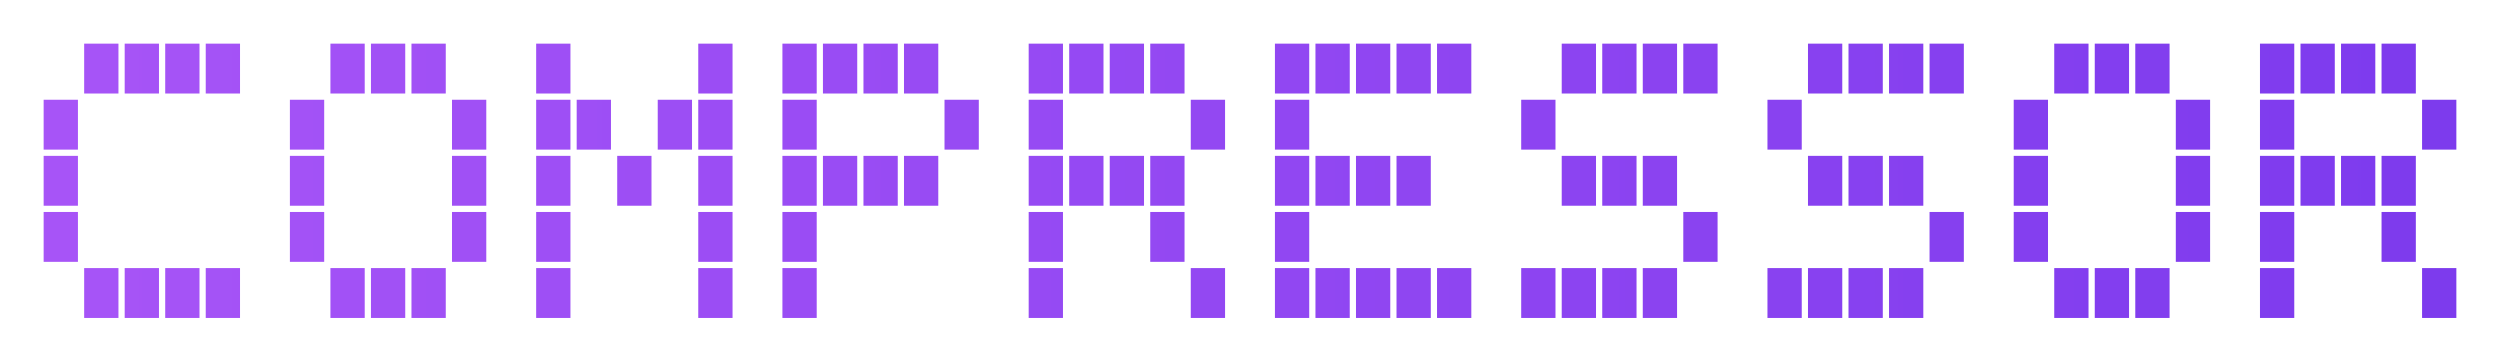
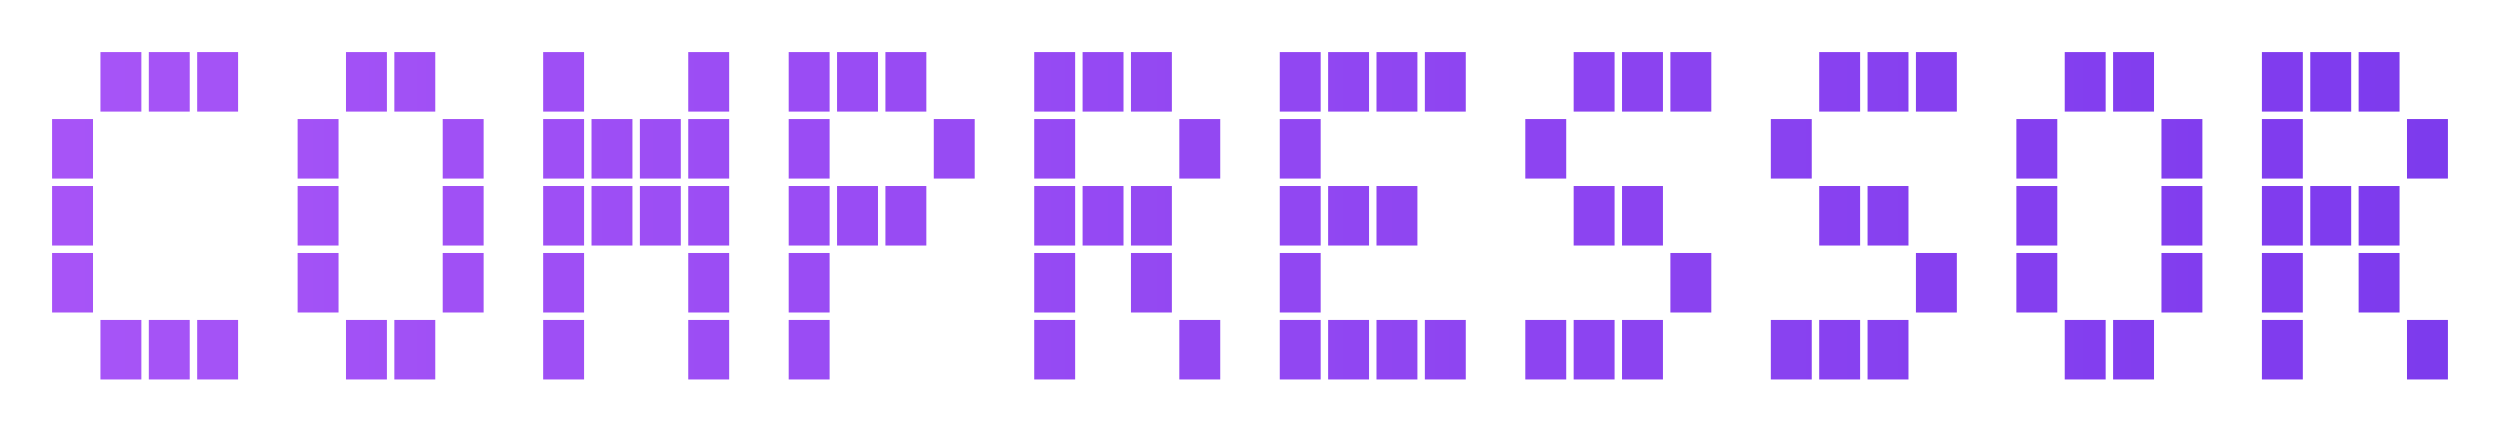
- <svg xmlns="http://www.w3.org/2000/svg" width="802" height="116" viewBox="0 0 802 116" role="img" aria-label="compressor">
+ <svg xmlns="http://www.w3.org/2000/svg" width="672" height="116" viewBox="0 0 672 116" role="img" aria-label="compressor">
  <defs>
-     <linearGradient id="px" gradientUnits="userSpaceOnUse" x1="0" y1="0" x2="802" y2="0">
+     <linearGradient id="px" gradientUnits="userSpaceOnUse" x1="0" y1="0" x2="672" y2="0">
      <stop offset="0" stop-color="#a855f7" />
      <stop offset="1" stop-color="#7c3aed" />
    </linearGradient>
  </defs>
  <rect x="27" y="14" width="11" height="16" fill="url(#px)" />
  <rect x="40" y="14" width="11" height="16" fill="url(#px)" />
  <rect x="53" y="14" width="11" height="16" fill="url(#px)" />
-   <rect x="66" y="14" width="11" height="16" fill="url(#px)" />
  <rect x="14" y="32" width="11" height="16" fill="url(#px)" />
  <rect x="14" y="50" width="11" height="16" fill="url(#px)" />
  <rect x="14" y="68" width="11" height="16" fill="url(#px)" />
  <rect x="27" y="86" width="11" height="16" fill="url(#px)" />
  <rect x="40" y="86" width="11" height="16" fill="url(#px)" />
  <rect x="53" y="86" width="11" height="16" fill="url(#px)" />
-   <rect x="66" y="86" width="11" height="16" fill="url(#px)" />
+   <rect x="93" y="14" width="11" height="16" fill="url(#px)" />
  <rect x="106" y="14" width="11" height="16" fill="url(#px)" />
-   <rect x="119" y="14" width="11" height="16" fill="url(#px)" />
-   <rect x="132" y="14" width="11" height="16" fill="url(#px)" />
-   <rect x="93" y="32" width="11" height="16" fill="url(#px)" />
-   <rect x="145" y="32" width="11" height="16" fill="url(#px)" />
-   <rect x="93" y="50" width="11" height="16" fill="url(#px)" />
-   <rect x="145" y="50" width="11" height="16" fill="url(#px)" />
-   <rect x="93" y="68" width="11" height="16" fill="url(#px)" />
-   <rect x="145" y="68" width="11" height="16" fill="url(#px)" />
+   <rect x="80" y="32" width="11" height="16" fill="url(#px)" />
+   <rect x="119" y="32" width="11" height="16" fill="url(#px)" />
+   <rect x="80" y="50" width="11" height="16" fill="url(#px)" />
+   <rect x="119" y="50" width="11" height="16" fill="url(#px)" />
+   <rect x="80" y="68" width="11" height="16" fill="url(#px)" />
+   <rect x="119" y="68" width="11" height="16" fill="url(#px)" />
+   <rect x="93" y="86" width="11" height="16" fill="url(#px)" />
  <rect x="106" y="86" width="11" height="16" fill="url(#px)" />
-   <rect x="119" y="86" width="11" height="16" fill="url(#px)" />
-   <rect x="132" y="86" width="11" height="16" fill="url(#px)" />
-   <rect x="172" y="14" width="11" height="16" fill="url(#px)" />
-   <rect x="224" y="14" width="11" height="16" fill="url(#px)" />
+   <rect x="146" y="14" width="11" height="16" fill="url(#px)" />
+   <rect x="185" y="14" width="11" height="16" fill="url(#px)" />
+   <rect x="146" y="32" width="11" height="16" fill="url(#px)" />
+   <rect x="159" y="32" width="11" height="16" fill="url(#px)" />
  <rect x="172" y="32" width="11" height="16" fill="url(#px)" />
  <rect x="185" y="32" width="11" height="16" fill="url(#px)" />
-   <rect x="211" y="32" width="11" height="16" fill="url(#px)" />
-   <rect x="224" y="32" width="11" height="16" fill="url(#px)" />
+   <rect x="146" y="50" width="11" height="16" fill="url(#px)" />
+   <rect x="159" y="50" width="11" height="16" fill="url(#px)" />
  <rect x="172" y="50" width="11" height="16" fill="url(#px)" />
-   <rect x="198" y="50" width="11" height="16" fill="url(#px)" />
-   <rect x="224" y="50" width="11" height="16" fill="url(#px)" />
-   <rect x="172" y="68" width="11" height="16" fill="url(#px)" />
-   <rect x="224" y="68" width="11" height="16" fill="url(#px)" />
-   <rect x="172" y="86" width="11" height="16" fill="url(#px)" />
-   <rect x="224" y="86" width="11" height="16" fill="url(#px)" />
-   <rect x="251" y="14" width="11" height="16" fill="url(#px)" />
-   <rect x="264" y="14" width="11" height="16" fill="url(#px)" />
-   <rect x="277" y="14" width="11" height="16" fill="url(#px)" />
-   <rect x="290" y="14" width="11" height="16" fill="url(#px)" />
+   <rect x="185" y="50" width="11" height="16" fill="url(#px)" />
+   <rect x="146" y="68" width="11" height="16" fill="url(#px)" />
+   <rect x="185" y="68" width="11" height="16" fill="url(#px)" />
+   <rect x="146" y="86" width="11" height="16" fill="url(#px)" />
+   <rect x="185" y="86" width="11" height="16" fill="url(#px)" />
+   <rect x="212" y="14" width="11" height="16" fill="url(#px)" />
+   <rect x="225" y="14" width="11" height="16" fill="url(#px)" />
+   <rect x="238" y="14" width="11" height="16" fill="url(#px)" />
+   <rect x="212" y="32" width="11" height="16" fill="url(#px)" />
  <rect x="251" y="32" width="11" height="16" fill="url(#px)" />
-   <rect x="303" y="32" width="11" height="16" fill="url(#px)" />
-   <rect x="251" y="50" width="11" height="16" fill="url(#px)" />
-   <rect x="264" y="50" width="11" height="16" fill="url(#px)" />
-   <rect x="277" y="50" width="11" height="16" fill="url(#px)" />
-   <rect x="290" y="50" width="11" height="16" fill="url(#px)" />
-   <rect x="251" y="68" width="11" height="16" fill="url(#px)" />
-   <rect x="251" y="86" width="11" height="16" fill="url(#px)" />
-   <rect x="330" y="14" width="11" height="16" fill="url(#px)" />
-   <rect x="343" y="14" width="11" height="16" fill="url(#px)" />
-   <rect x="356" y="14" width="11" height="16" fill="url(#px)" />
-   <rect x="369" y="14" width="11" height="16" fill="url(#px)" />
-   <rect x="330" y="32" width="11" height="16" fill="url(#px)" />
-   <rect x="382" y="32" width="11" height="16" fill="url(#px)" />
-   <rect x="330" y="50" width="11" height="16" fill="url(#px)" />
-   <rect x="343" y="50" width="11" height="16" fill="url(#px)" />
-   <rect x="356" y="50" width="11" height="16" fill="url(#px)" />
-   <rect x="369" y="50" width="11" height="16" fill="url(#px)" />
-   <rect x="330" y="68" width="11" height="16" fill="url(#px)" />
-   <rect x="369" y="68" width="11" height="16" fill="url(#px)" />
-   <rect x="330" y="86" width="11" height="16" fill="url(#px)" />
-   <rect x="382" y="86" width="11" height="16" fill="url(#px)" />
-   <rect x="409" y="14" width="11" height="16" fill="url(#px)" />
-   <rect x="422" y="14" width="11" height="16" fill="url(#px)" />
-   <rect x="435" y="14" width="11" height="16" fill="url(#px)" />
-   <rect x="448" y="14" width="11" height="16" fill="url(#px)" />
-   <rect x="461" y="14" width="11" height="16" fill="url(#px)" />
-   <rect x="409" y="32" width="11" height="16" fill="url(#px)" />
-   <rect x="409" y="50" width="11" height="16" fill="url(#px)" />
-   <rect x="422" y="50" width="11" height="16" fill="url(#px)" />
-   <rect x="435" y="50" width="11" height="16" fill="url(#px)" />
-   <rect x="448" y="50" width="11" height="16" fill="url(#px)" />
-   <rect x="409" y="68" width="11" height="16" fill="url(#px)" />
-   <rect x="409" y="86" width="11" height="16" fill="url(#px)" />
-   <rect x="422" y="86" width="11" height="16" fill="url(#px)" />
-   <rect x="435" y="86" width="11" height="16" fill="url(#px)" />
-   <rect x="448" y="86" width="11" height="16" fill="url(#px)" />
-   <rect x="461" y="86" width="11" height="16" fill="url(#px)" />
-   <rect x="501" y="14" width="11" height="16" fill="url(#px)" />
-   <rect x="514" y="14" width="11" height="16" fill="url(#px)" />
-   <rect x="527" y="14" width="11" height="16" fill="url(#px)" />
-   <rect x="540" y="14" width="11" height="16" fill="url(#px)" />
-   <rect x="488" y="32" width="11" height="16" fill="url(#px)" />
-   <rect x="501" y="50" width="11" height="16" fill="url(#px)" />
-   <rect x="514" y="50" width="11" height="16" fill="url(#px)" />
-   <rect x="527" y="50" width="11" height="16" fill="url(#px)" />
-   <rect x="540" y="68" width="11" height="16" fill="url(#px)" />
-   <rect x="488" y="86" width="11" height="16" fill="url(#px)" />
-   <rect x="501" y="86" width="11" height="16" fill="url(#px)" />
-   <rect x="514" y="86" width="11" height="16" fill="url(#px)" />
-   <rect x="527" y="86" width="11" height="16" fill="url(#px)" />
-   <rect x="580" y="14" width="11" height="16" fill="url(#px)" />
-   <rect x="593" y="14" width="11" height="16" fill="url(#px)" />
-   <rect x="606" y="14" width="11" height="16" fill="url(#px)" />
-   <rect x="619" y="14" width="11" height="16" fill="url(#px)" />
-   <rect x="567" y="32" width="11" height="16" fill="url(#px)" />
-   <rect x="580" y="50" width="11" height="16" fill="url(#px)" />
-   <rect x="593" y="50" width="11" height="16" fill="url(#px)" />
-   <rect x="606" y="50" width="11" height="16" fill="url(#px)" />
-   <rect x="619" y="68" width="11" height="16" fill="url(#px)" />
-   <rect x="567" y="86" width="11" height="16" fill="url(#px)" />
-   <rect x="580" y="86" width="11" height="16" fill="url(#px)" />
-   <rect x="593" y="86" width="11" height="16" fill="url(#px)" />
-   <rect x="606" y="86" width="11" height="16" fill="url(#px)" />
-   <rect x="659" y="14" width="11" height="16" fill="url(#px)" />
-   <rect x="672" y="14" width="11" height="16" fill="url(#px)" />
-   <rect x="685" y="14" width="11" height="16" fill="url(#px)" />
-   <rect x="646" y="32" width="11" height="16" fill="url(#px)" />
-   <rect x="698" y="32" width="11" height="16" fill="url(#px)" />
-   <rect x="646" y="50" width="11" height="16" fill="url(#px)" />
-   <rect x="698" y="50" width="11" height="16" fill="url(#px)" />
-   <rect x="646" y="68" width="11" height="16" fill="url(#px)" />
-   <rect x="698" y="68" width="11" height="16" fill="url(#px)" />
-   <rect x="659" y="86" width="11" height="16" fill="url(#px)" />
-   <rect x="672" y="86" width="11" height="16" fill="url(#px)" />
-   <rect x="685" y="86" width="11" height="16" fill="url(#px)" />
-   <rect x="725" y="14" width="11" height="16" fill="url(#px)" />
-   <rect x="738" y="14" width="11" height="16" fill="url(#px)" />
-   <rect x="751" y="14" width="11" height="16" fill="url(#px)" />
-   <rect x="764" y="14" width="11" height="16" fill="url(#px)" />
-   <rect x="725" y="32" width="11" height="16" fill="url(#px)" />
-   <rect x="777" y="32" width="11" height="16" fill="url(#px)" />
-   <rect x="725" y="50" width="11" height="16" fill="url(#px)" />
-   <rect x="738" y="50" width="11" height="16" fill="url(#px)" />
-   <rect x="751" y="50" width="11" height="16" fill="url(#px)" />
-   <rect x="764" y="50" width="11" height="16" fill="url(#px)" />
-   <rect x="725" y="68" width="11" height="16" fill="url(#px)" />
-   <rect x="764" y="68" width="11" height="16" fill="url(#px)" />
-   <rect x="725" y="86" width="11" height="16" fill="url(#px)" />
-   <rect x="777" y="86" width="11" height="16" fill="url(#px)" />
+   <rect x="212" y="50" width="11" height="16" fill="url(#px)" />
+   <rect x="225" y="50" width="11" height="16" fill="url(#px)" />
+   <rect x="238" y="50" width="11" height="16" fill="url(#px)" />
+   <rect x="212" y="68" width="11" height="16" fill="url(#px)" />
+   <rect x="212" y="86" width="11" height="16" fill="url(#px)" />
+   <rect x="278" y="14" width="11" height="16" fill="url(#px)" />
+   <rect x="291" y="14" width="11" height="16" fill="url(#px)" />
+   <rect x="304" y="14" width="11" height="16" fill="url(#px)" />
+   <rect x="278" y="32" width="11" height="16" fill="url(#px)" />
+   <rect x="317" y="32" width="11" height="16" fill="url(#px)" />
+   <rect x="278" y="50" width="11" height="16" fill="url(#px)" />
+   <rect x="291" y="50" width="11" height="16" fill="url(#px)" />
+   <rect x="304" y="50" width="11" height="16" fill="url(#px)" />
+   <rect x="278" y="68" width="11" height="16" fill="url(#px)" />
+   <rect x="304" y="68" width="11" height="16" fill="url(#px)" />
+   <rect x="278" y="86" width="11" height="16" fill="url(#px)" />
+   <rect x="317" y="86" width="11" height="16" fill="url(#px)" />
+   <rect x="344" y="14" width="11" height="16" fill="url(#px)" />
+   <rect x="357" y="14" width="11" height="16" fill="url(#px)" />
+   <rect x="370" y="14" width="11" height="16" fill="url(#px)" />
+   <rect x="383" y="14" width="11" height="16" fill="url(#px)" />
+   <rect x="344" y="32" width="11" height="16" fill="url(#px)" />
+   <rect x="344" y="50" width="11" height="16" fill="url(#px)" />
+   <rect x="357" y="50" width="11" height="16" fill="url(#px)" />
+   <rect x="370" y="50" width="11" height="16" fill="url(#px)" />
+   <rect x="344" y="68" width="11" height="16" fill="url(#px)" />
+   <rect x="344" y="86" width="11" height="16" fill="url(#px)" />
+   <rect x="357" y="86" width="11" height="16" fill="url(#px)" />
+   <rect x="370" y="86" width="11" height="16" fill="url(#px)" />
+   <rect x="383" y="86" width="11" height="16" fill="url(#px)" />
+   <rect x="423" y="14" width="11" height="16" fill="url(#px)" />
+   <rect x="436" y="14" width="11" height="16" fill="url(#px)" />
+   <rect x="449" y="14" width="11" height="16" fill="url(#px)" />
+   <rect x="410" y="32" width="11" height="16" fill="url(#px)" />
+   <rect x="423" y="50" width="11" height="16" fill="url(#px)" />
+   <rect x="436" y="50" width="11" height="16" fill="url(#px)" />
+   <rect x="449" y="68" width="11" height="16" fill="url(#px)" />
+   <rect x="410" y="86" width="11" height="16" fill="url(#px)" />
+   <rect x="423" y="86" width="11" height="16" fill="url(#px)" />
+   <rect x="436" y="86" width="11" height="16" fill="url(#px)" />
+   <rect x="489" y="14" width="11" height="16" fill="url(#px)" />
+   <rect x="502" y="14" width="11" height="16" fill="url(#px)" />
+   <rect x="515" y="14" width="11" height="16" fill="url(#px)" />
+   <rect x="476" y="32" width="11" height="16" fill="url(#px)" />
+   <rect x="489" y="50" width="11" height="16" fill="url(#px)" />
+   <rect x="502" y="50" width="11" height="16" fill="url(#px)" />
+   <rect x="515" y="68" width="11" height="16" fill="url(#px)" />
+   <rect x="476" y="86" width="11" height="16" fill="url(#px)" />
+   <rect x="489" y="86" width="11" height="16" fill="url(#px)" />
+   <rect x="502" y="86" width="11" height="16" fill="url(#px)" />
+   <rect x="555" y="14" width="11" height="16" fill="url(#px)" />
+   <rect x="568" y="14" width="11" height="16" fill="url(#px)" />
+   <rect x="542" y="32" width="11" height="16" fill="url(#px)" />
+   <rect x="581" y="32" width="11" height="16" fill="url(#px)" />
+   <rect x="542" y="50" width="11" height="16" fill="url(#px)" />
+   <rect x="581" y="50" width="11" height="16" fill="url(#px)" />
+   <rect x="542" y="68" width="11" height="16" fill="url(#px)" />
+   <rect x="581" y="68" width="11" height="16" fill="url(#px)" />
+   <rect x="555" y="86" width="11" height="16" fill="url(#px)" />
+   <rect x="568" y="86" width="11" height="16" fill="url(#px)" />
+   <rect x="608" y="14" width="11" height="16" fill="url(#px)" />
+   <rect x="621" y="14" width="11" height="16" fill="url(#px)" />
+   <rect x="634" y="14" width="11" height="16" fill="url(#px)" />
+   <rect x="608" y="32" width="11" height="16" fill="url(#px)" />
+   <rect x="647" y="32" width="11" height="16" fill="url(#px)" />
+   <rect x="608" y="50" width="11" height="16" fill="url(#px)" />
+   <rect x="621" y="50" width="11" height="16" fill="url(#px)" />
+   <rect x="634" y="50" width="11" height="16" fill="url(#px)" />
+   <rect x="608" y="68" width="11" height="16" fill="url(#px)" />
+   <rect x="634" y="68" width="11" height="16" fill="url(#px)" />
+   <rect x="608" y="86" width="11" height="16" fill="url(#px)" />
+   <rect x="647" y="86" width="11" height="16" fill="url(#px)" />
</svg>
